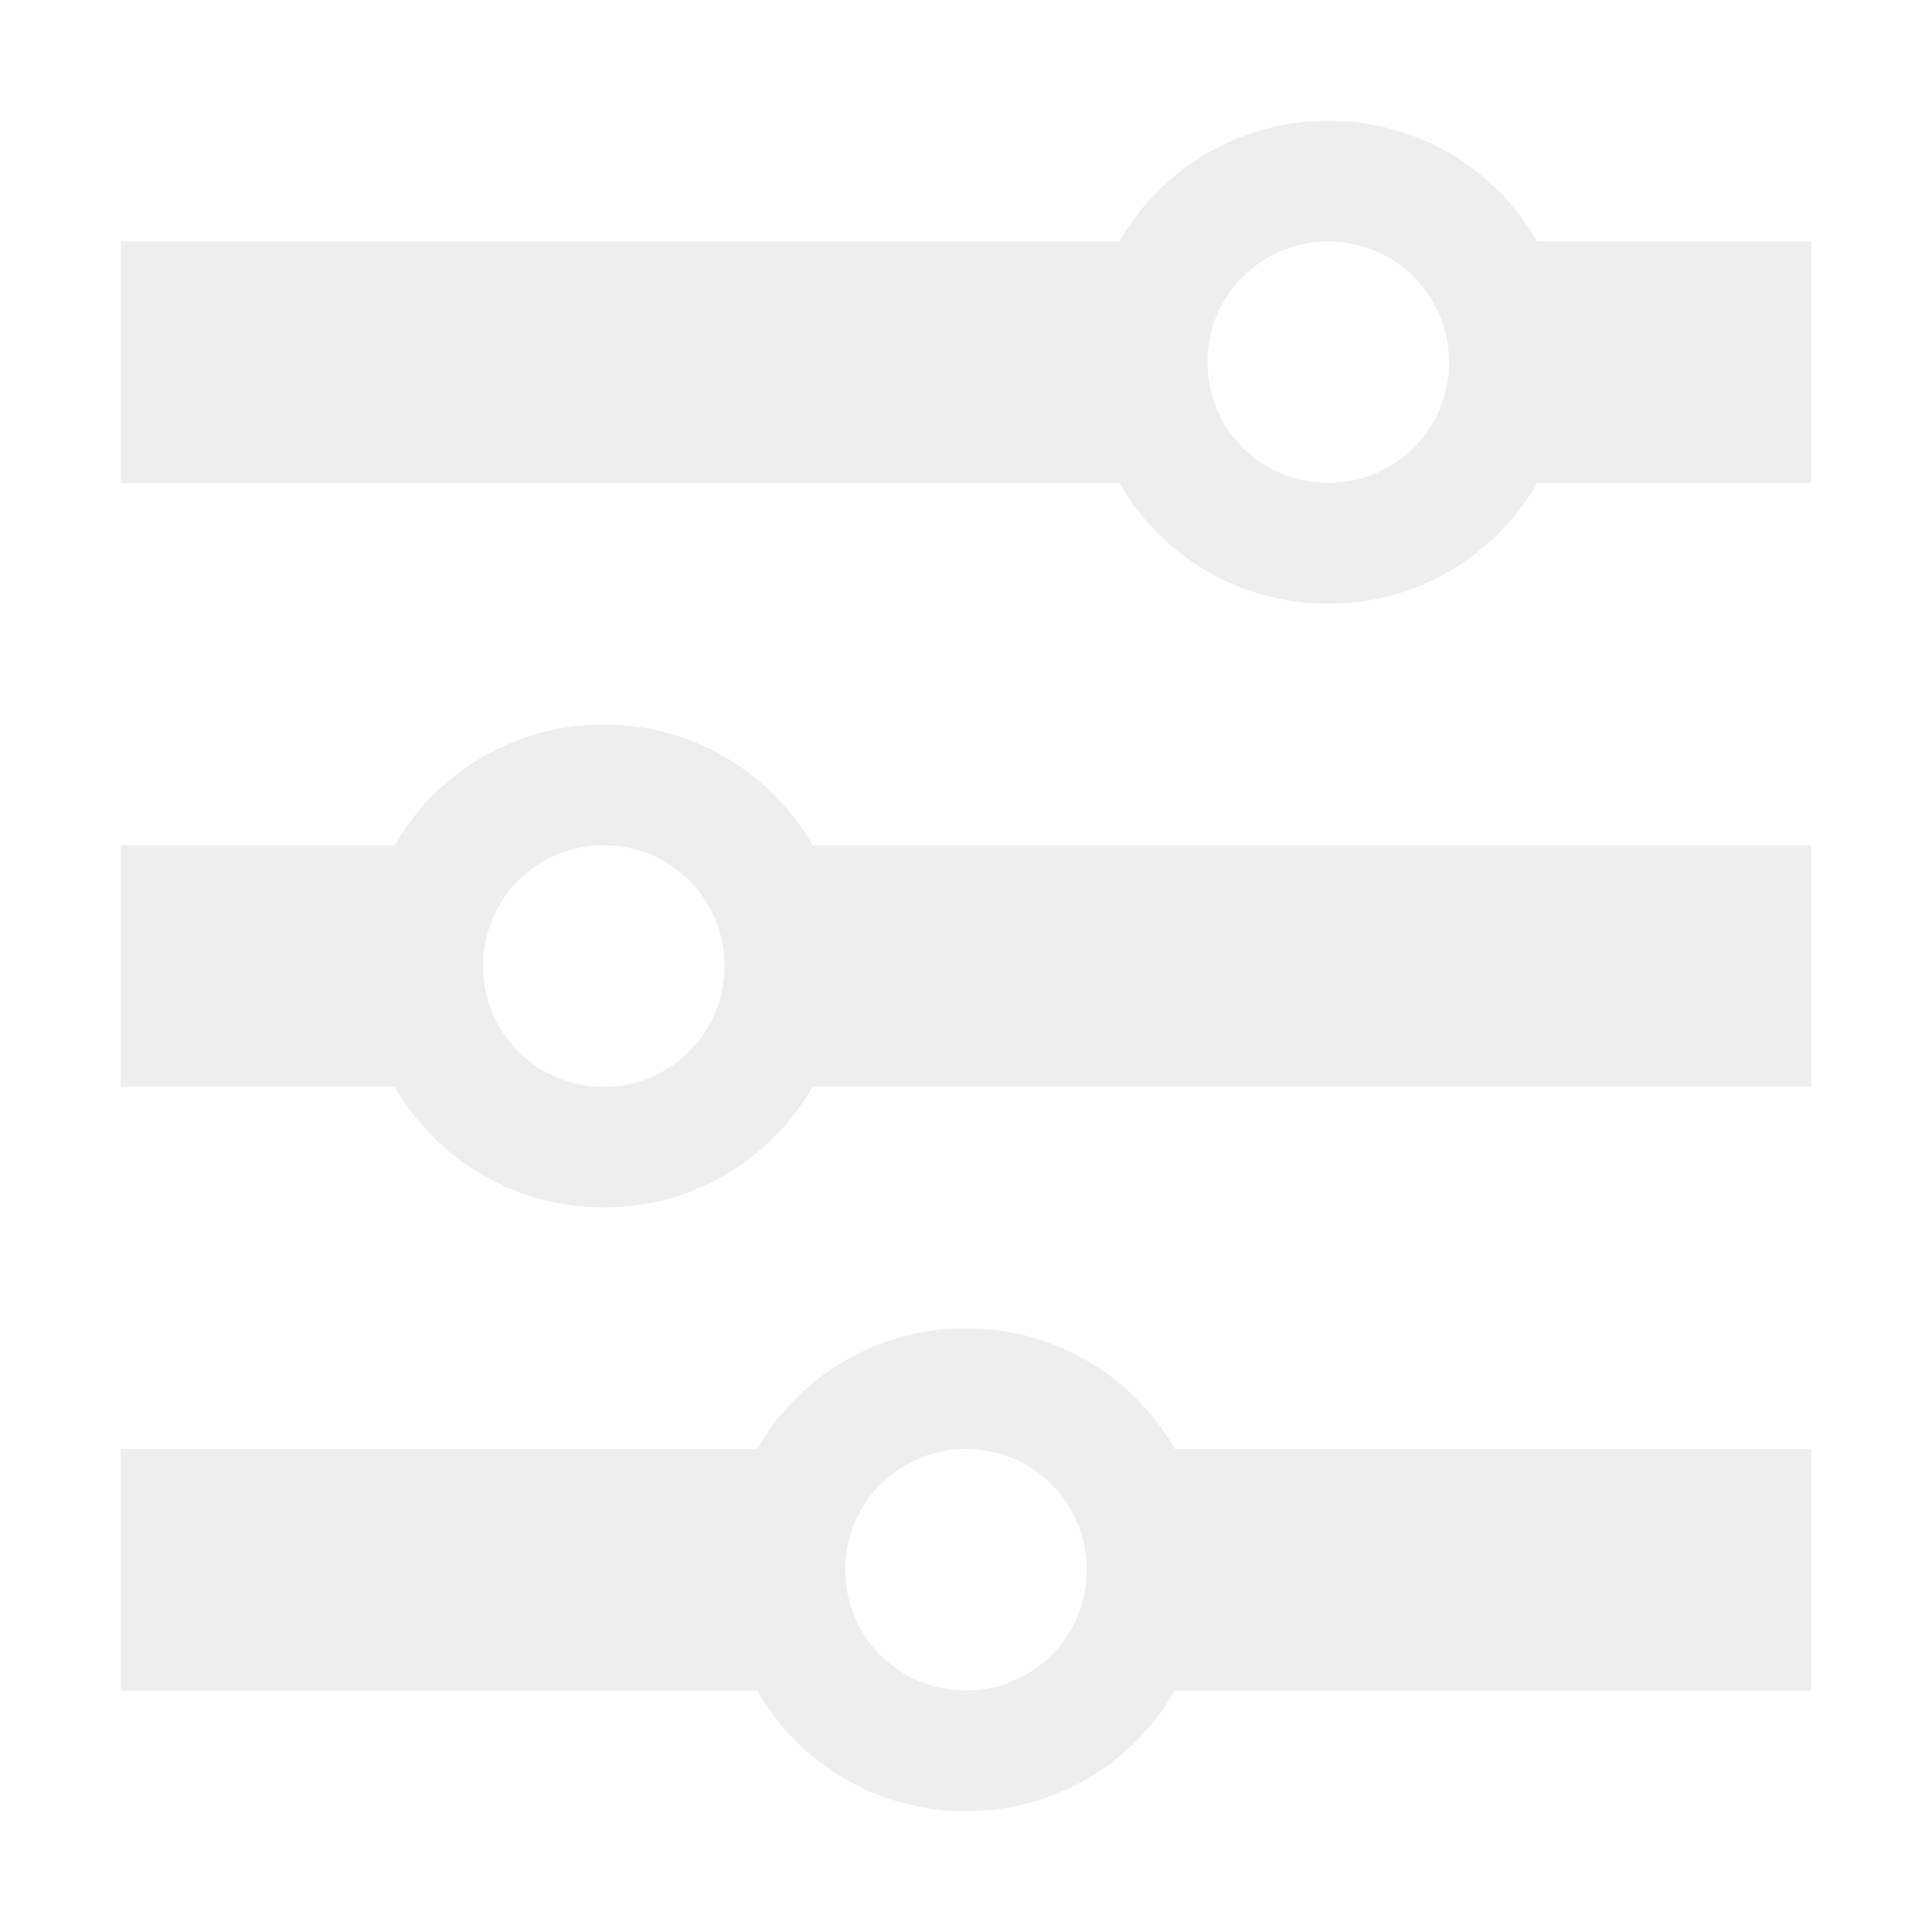
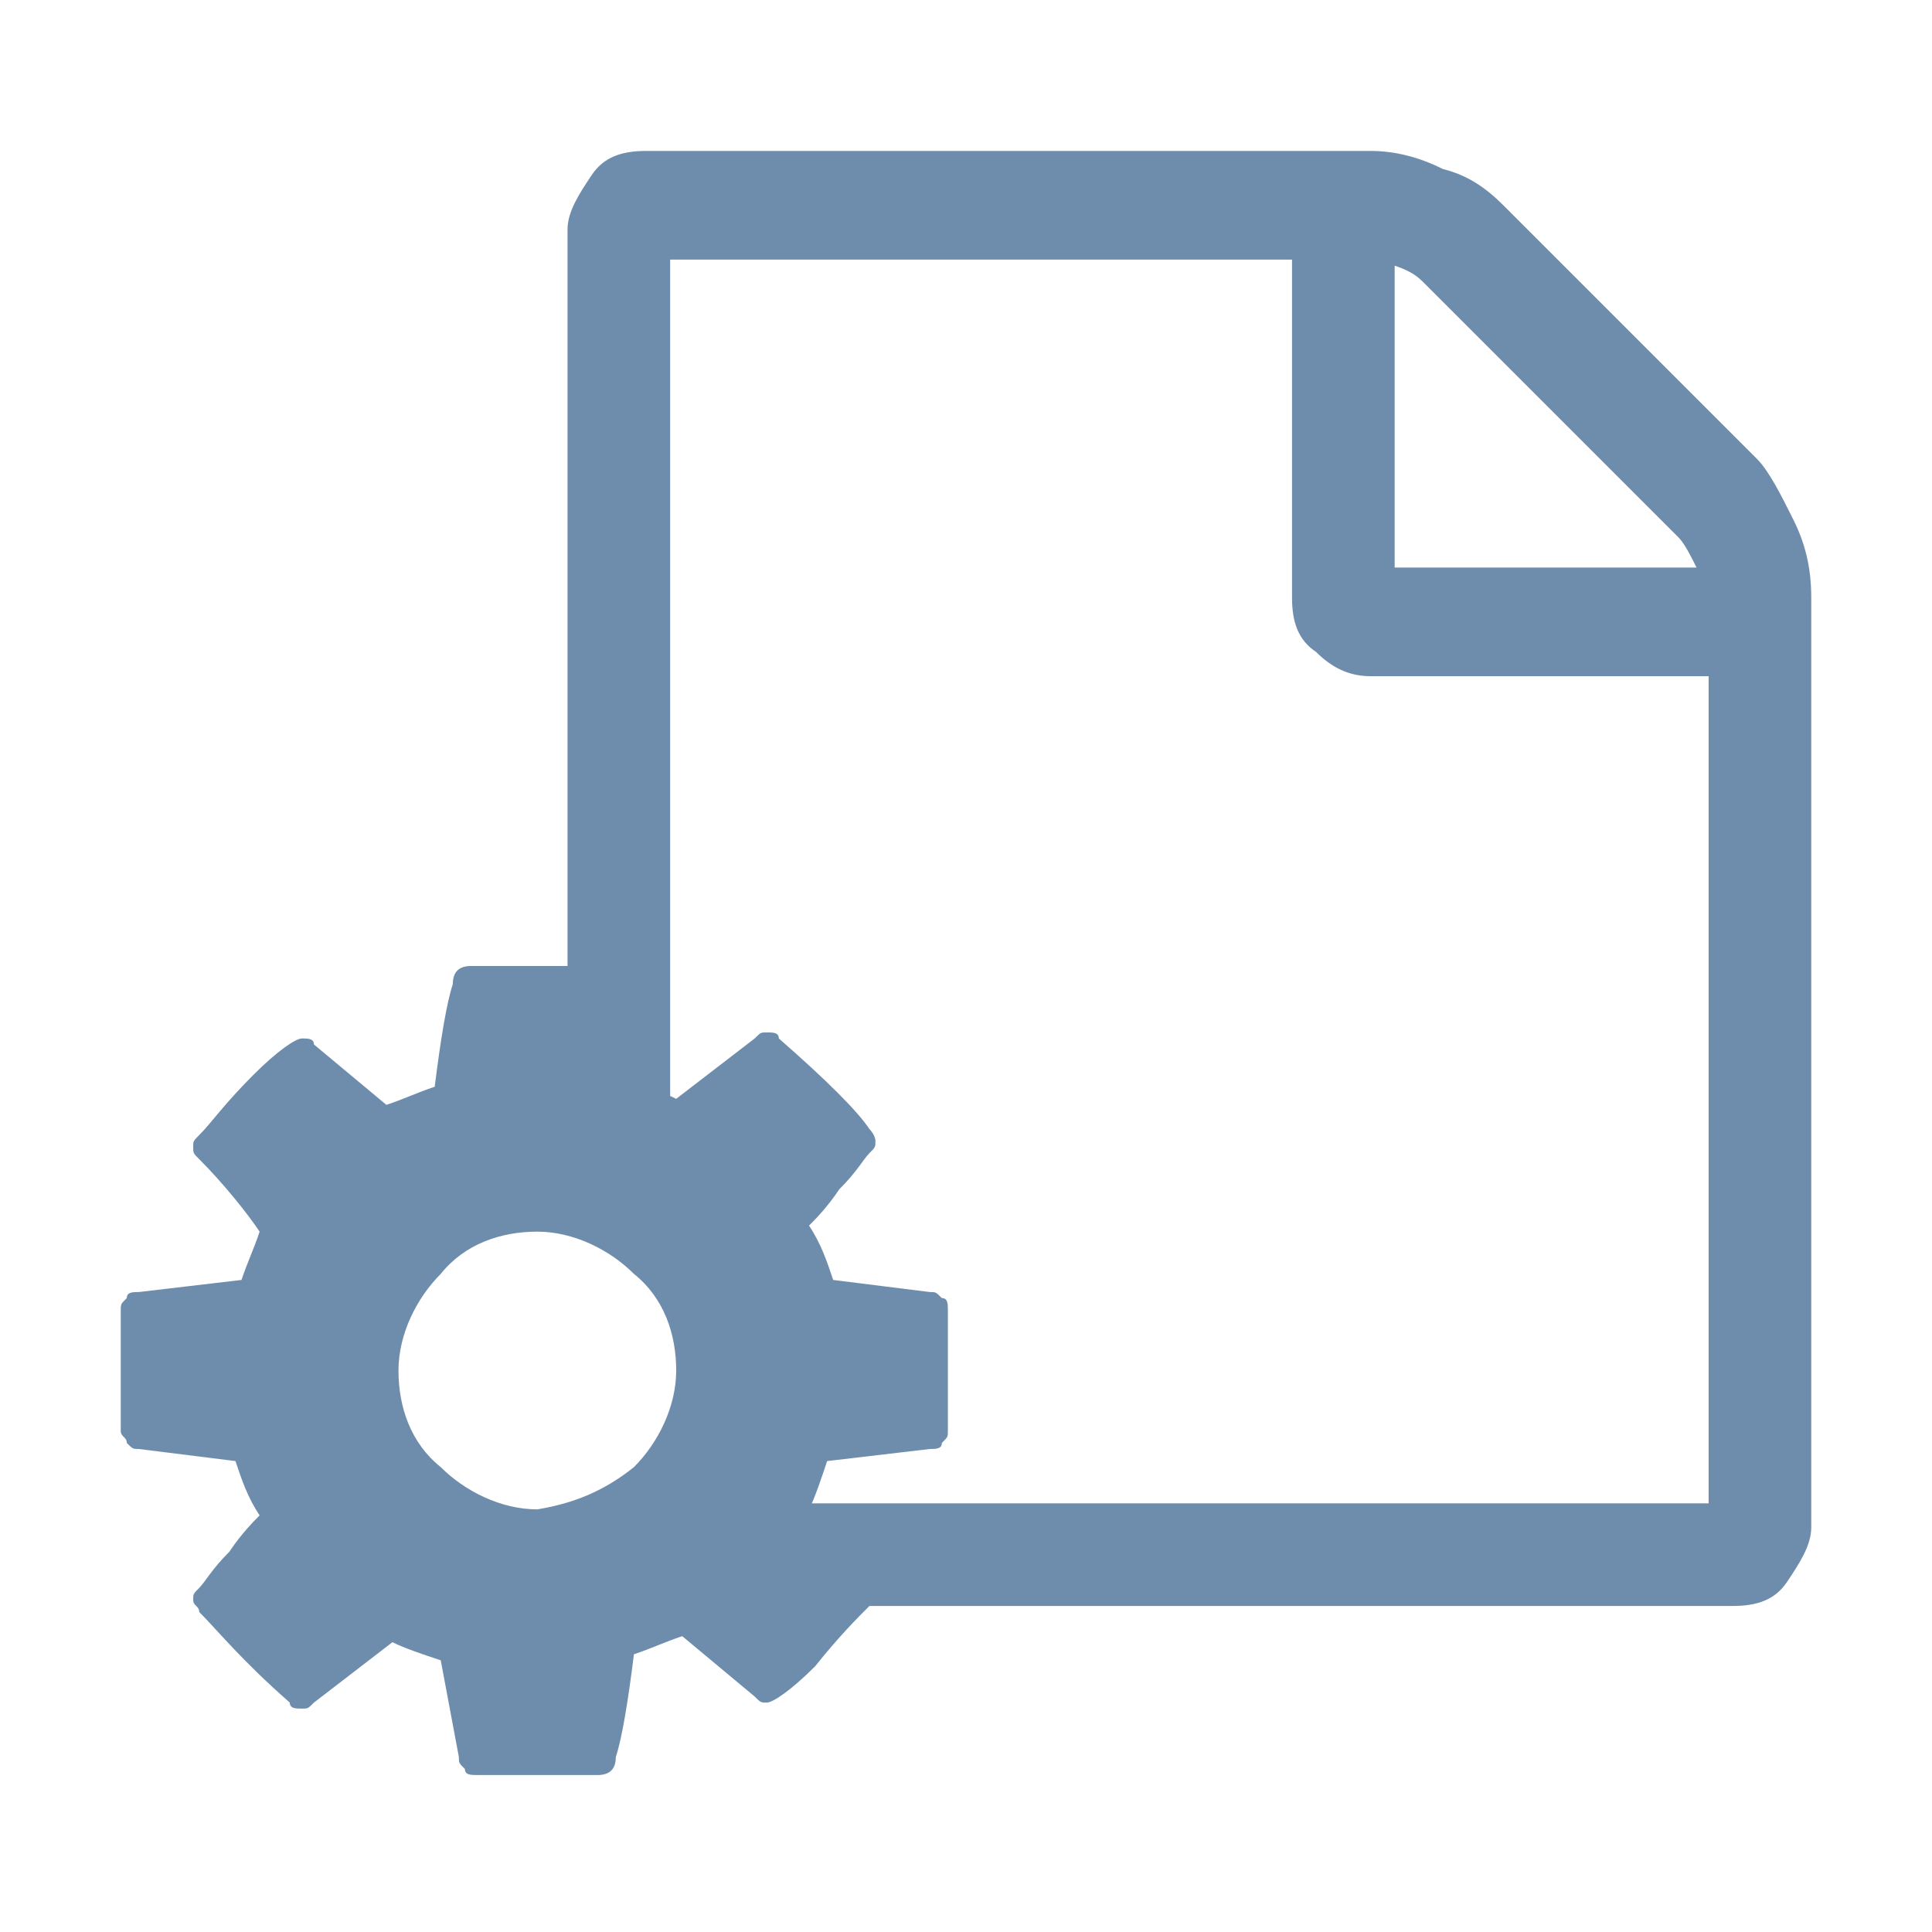
- <svg xmlns="http://www.w3.org/2000/svg" width="16" height="16" version="1.1" viewBox="0 0 16 16">
-   <g id="surface1">
-     <defs>
-       <style id="current-color-scheme" type="text/css">.ColorScheme-Text{color:#eee}</style>
-     </defs>
-     <path style="fill:currentColor" d="M 11 1 C 10.258 1 9.613 1.402 9.27 2 L 1 2 L 1 4 L 9.27 4 C 9.613 4.598 10.258 5 11 5 C 11.742 5 12.387 4.598 12.73 4 L 15 4 L 15 2 L 12.73 2 C 12.387 1.402 11.742 1 11 1 Z M 11 2 C 11.555 2 12 2.445 12 3 C 12 3.555 11.555 4 11 4 C 10.445 4 10 3.555 10 3 C 10 2.445 10.445 2 11 2 Z M 5 6 C 4.258 6 3.613 6.402 3.27 7 L 1 7 L 1 9 L 3.27 9 C 3.613 9.598 4.258 10 5 10 C 5.742 10 6.387 9.598 6.73 9 L 15 9 L 15 7 L 6.73 7 C 6.387 6.402 5.742 6 5 6 Z M 5 7 C 5.555 7 6 7.445 6 8 C 6 8.555 5.555 9 5 9 C 4.445 9 4 8.555 4 8 C 4 7.445 4.445 7 5 7 Z M 8 11 C 7.258 11 6.613 11.402 6.27 12 L 1 12 L 1 14 L 6.27 14 C 6.613 14.598 7.258 15 8 15 C 8.742 15 9.387 14.598 9.73 14 L 15 14 L 15 12 L 9.73 12 C 9.387 11.402 8.742 11 8 11 Z M 8 12 C 8.555 12 9 12.445 9 13 C 9 13.555 8.555 14 8 14 C 7.445 14 7 13.555 7 13 C 7 12.445 7.445 12 8 12 Z M 8 12" class="ColorScheme-Text" />
-   </g>
+ <svg xmlns="http://www.w3.org/2000/svg" viewBox="984 984 32 32">
+   <path fill="none" d="M-43.8-437.5H2700v2625H-43.8z" />
+   <path fill="#6e8dad" d="M999.7 1005.7v2c0 .1 0 .1-.1.2 0 .1-.1.1-.2.1l-1.7.2c-.1.3-.2.6-.3.8.2.3.5.7 1 1.2.1.1.1.1.1.2s0 .1-.1.2c-.2.2-.5.5-.9 1-.4.4-.7.6-.8.6-.1 0-.1 0-.2-.1l-1.2-1c-.3.1-.5.2-.8.3-.1.8-.2 1.4-.3 1.7 0 .2-.1.3-.3.3h-2c-.1 0-.2 0-.2-.1-.1-.1-.1-.1-.1-.2l-.3-1.6c-.3-.1-.6-.2-.8-.3l-1.3 1c-.1.1-.1.1-.2.1s-.2 0-.2-.1c-.8-.7-1.2-1.2-1.5-1.5 0-.1-.1-.1-.1-.2s0-.1.1-.2.2-.3.5-.6c.2-.3.4-.5.5-.6-.2-.3-.3-.6-.4-.9l-1.6-.2c-.1 0-.1 0-.2-.1 0-.1-.1-.1-.1-.2v-2c0-.1 0-.1.1-.2 0-.1.1-.1.2-.1l1.7-.2c.1-.3.2-.5.3-.8-.2-.3-.6-.8-1-1.2-.1-.1-.1-.1-.1-.2s0-.1.1-.2c.2-.2.4-.5.9-1 .4-.4.7-.6.8-.6.1 0 .2 0 .2.1l1.2 1c.3-.1.5-.2.8-.3.1-.8.2-1.4.3-1.7 0-.2.1-.3.3-.3h2c.1 0 .2 0 .2.1.1.1.1.1.1.2l.3 1.6c.3.1.6.2.8.3l1.3-1c.1-.1.1-.1.2-.1s.2 0 .2.1c.8.7 1.3 1.2 1.5 1.5 0 0 .1.1.1.2s0 .1-.1.2-.2.3-.5.6c-.2.3-.4.5-.5.6.2.3.3.6.4.9l1.6.2c.1 0 .1 0 .2.1.1 0 .1.1.1.2zm-5.2 2.6c.4-.4.7-1 .7-1.6 0-.6-.2-1.2-.7-1.6-.4-.4-1-.7-1.6-.7-.6 0-1.2.2-1.6.7-.4.4-.7 1-.7 1.6 0 .6.2 1.2.7 1.6.4.4 1 .7 1.6.7.6-.1 1.1-.3 1.6-.7z" />
+   <path fill="#6e8dad" d="M1013.7 992.6c-.2-.4-.4-.8-.6-1l-4.2-4.2c-.3-.3-.6-.5-1-.6-.4-.2-.8-.3-1.2-.3h-12c-.4 0-.7.1-.9.4-.2.3-.4.6-.4.9v15.7h1.7v-15.2h10.3v5.6c0 .4.1.7.4.9.3.3.6.4.9.4h5.6v13.7h-15.9v1.7h16.3c.4 0 .7-.1.9-.4.2-.3.4-.6.4-.9v-15.4c0-.5-.1-.9-.3-1.3zm-6.6.8v-5c.3.1.4.2.5.3l4.2 4.2c.1.1.2.3.3.5h-5z" />
</svg>
